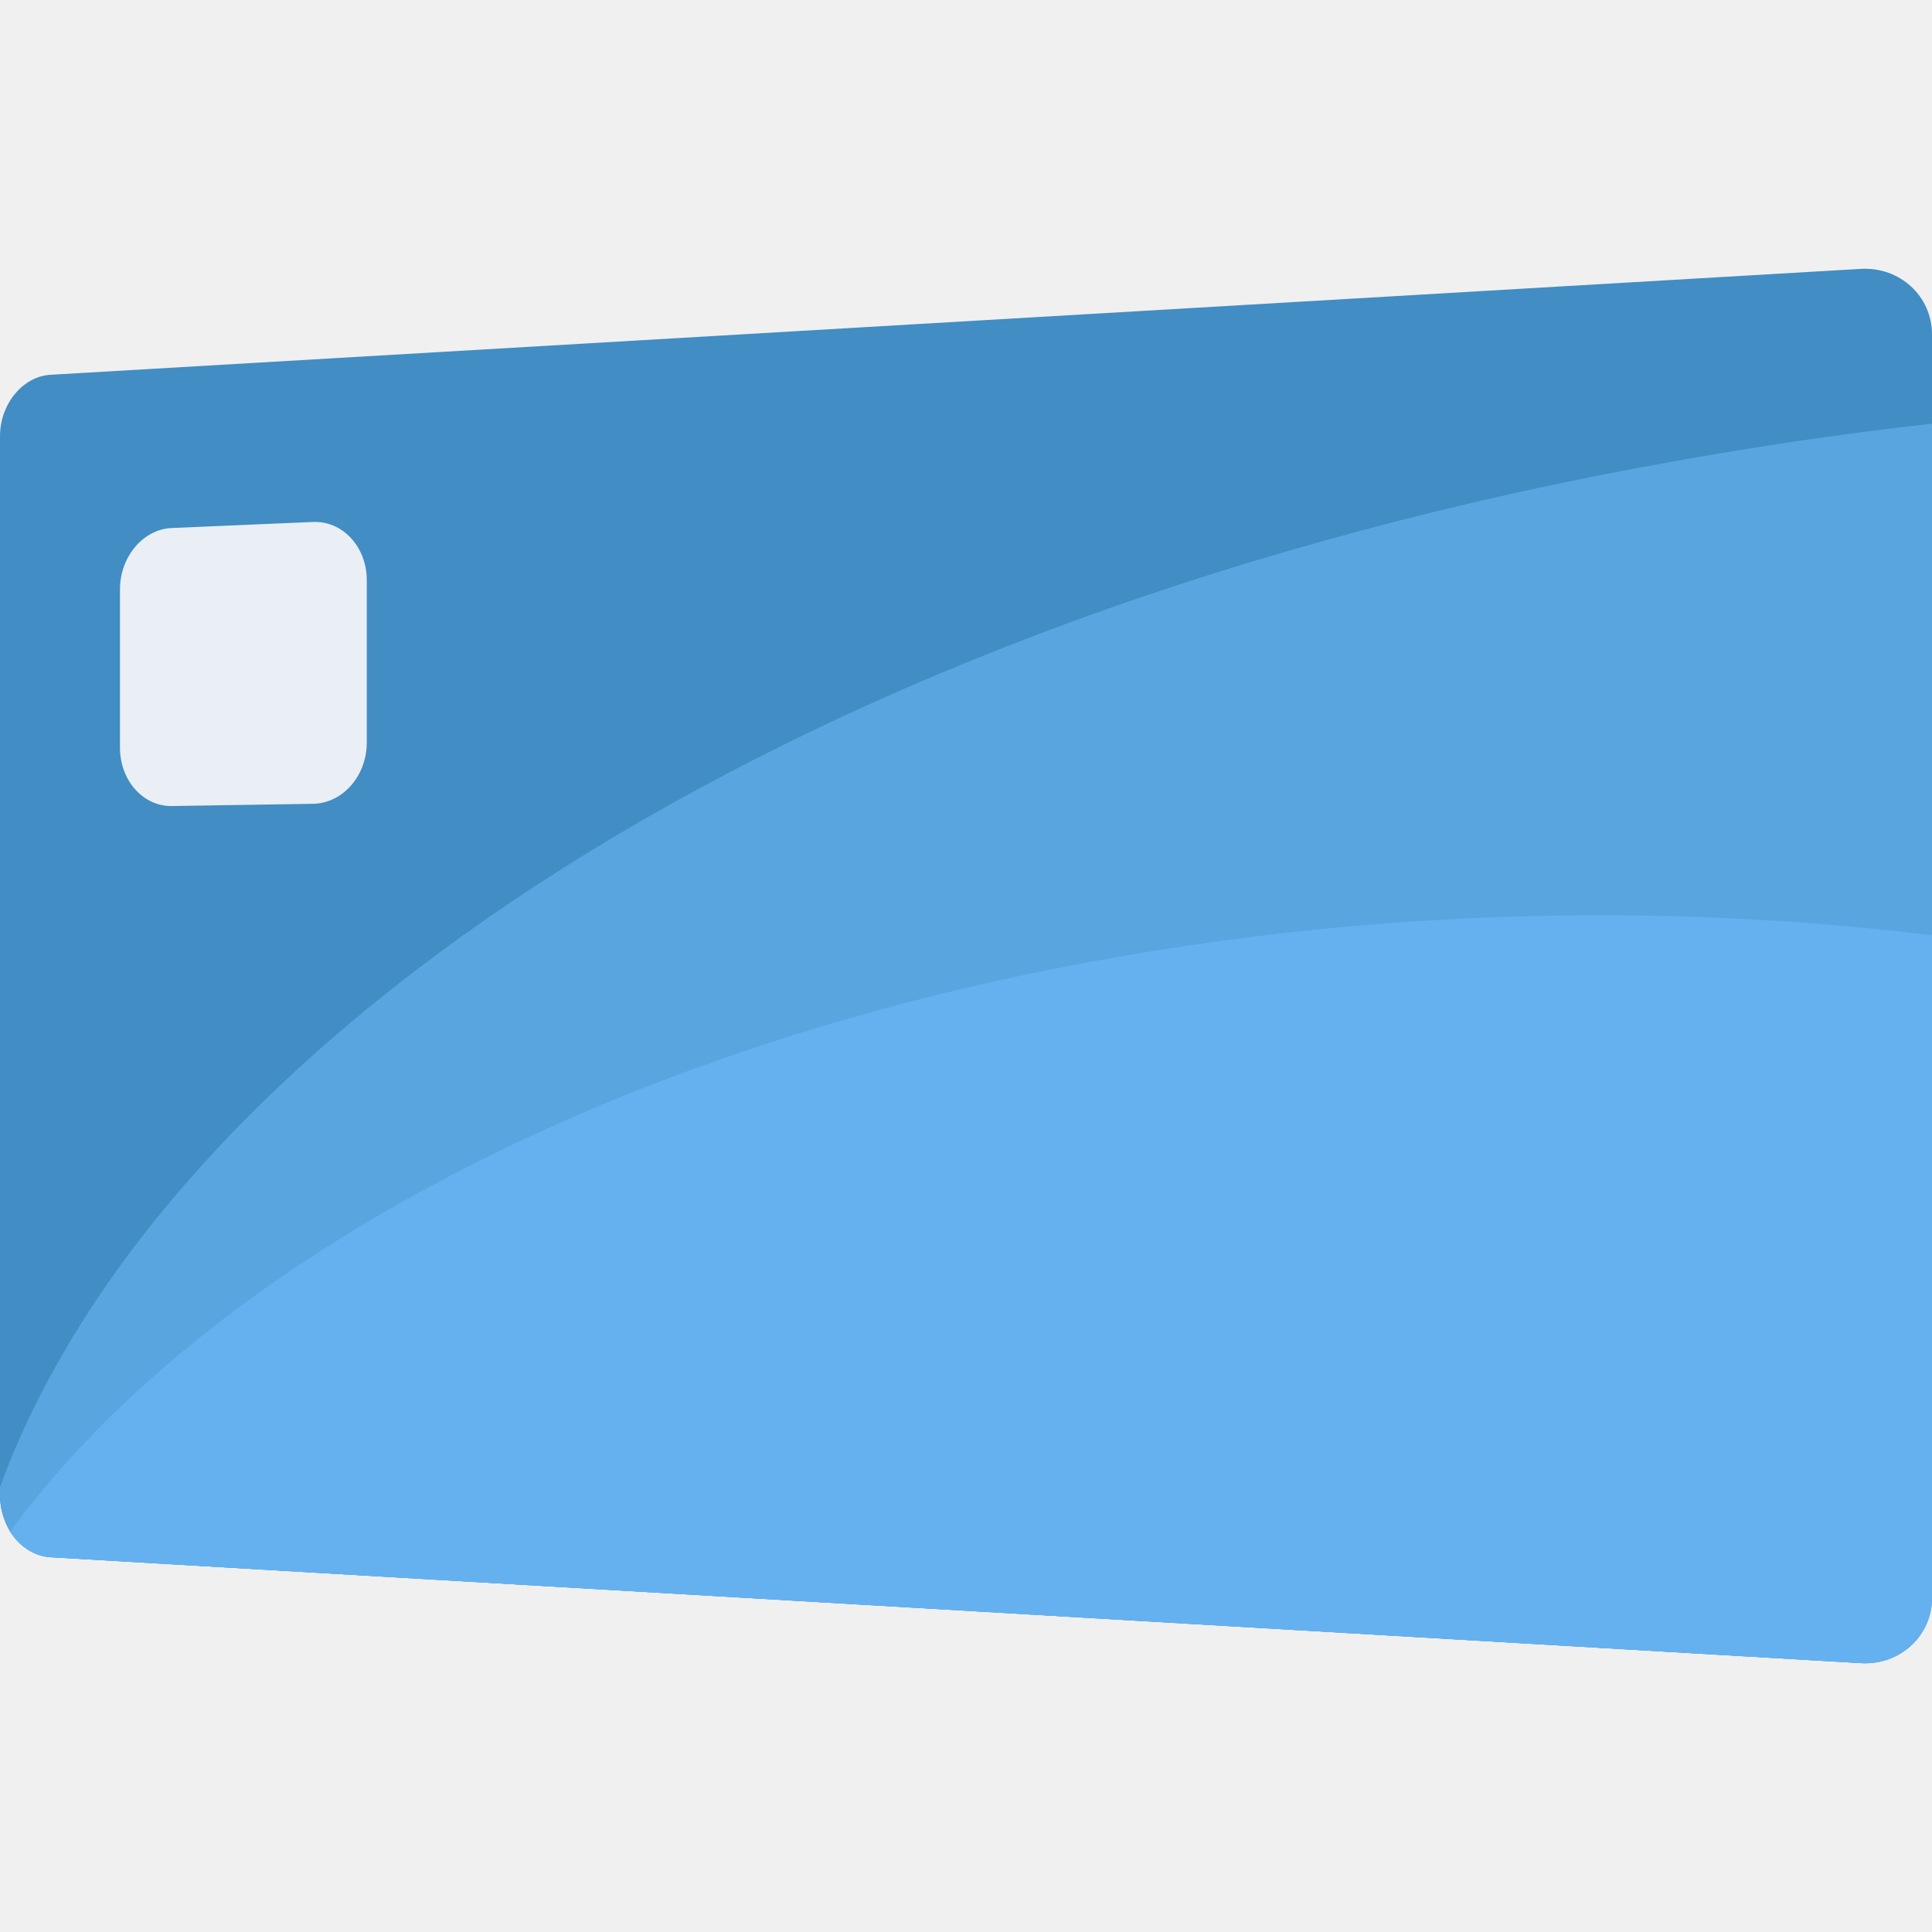
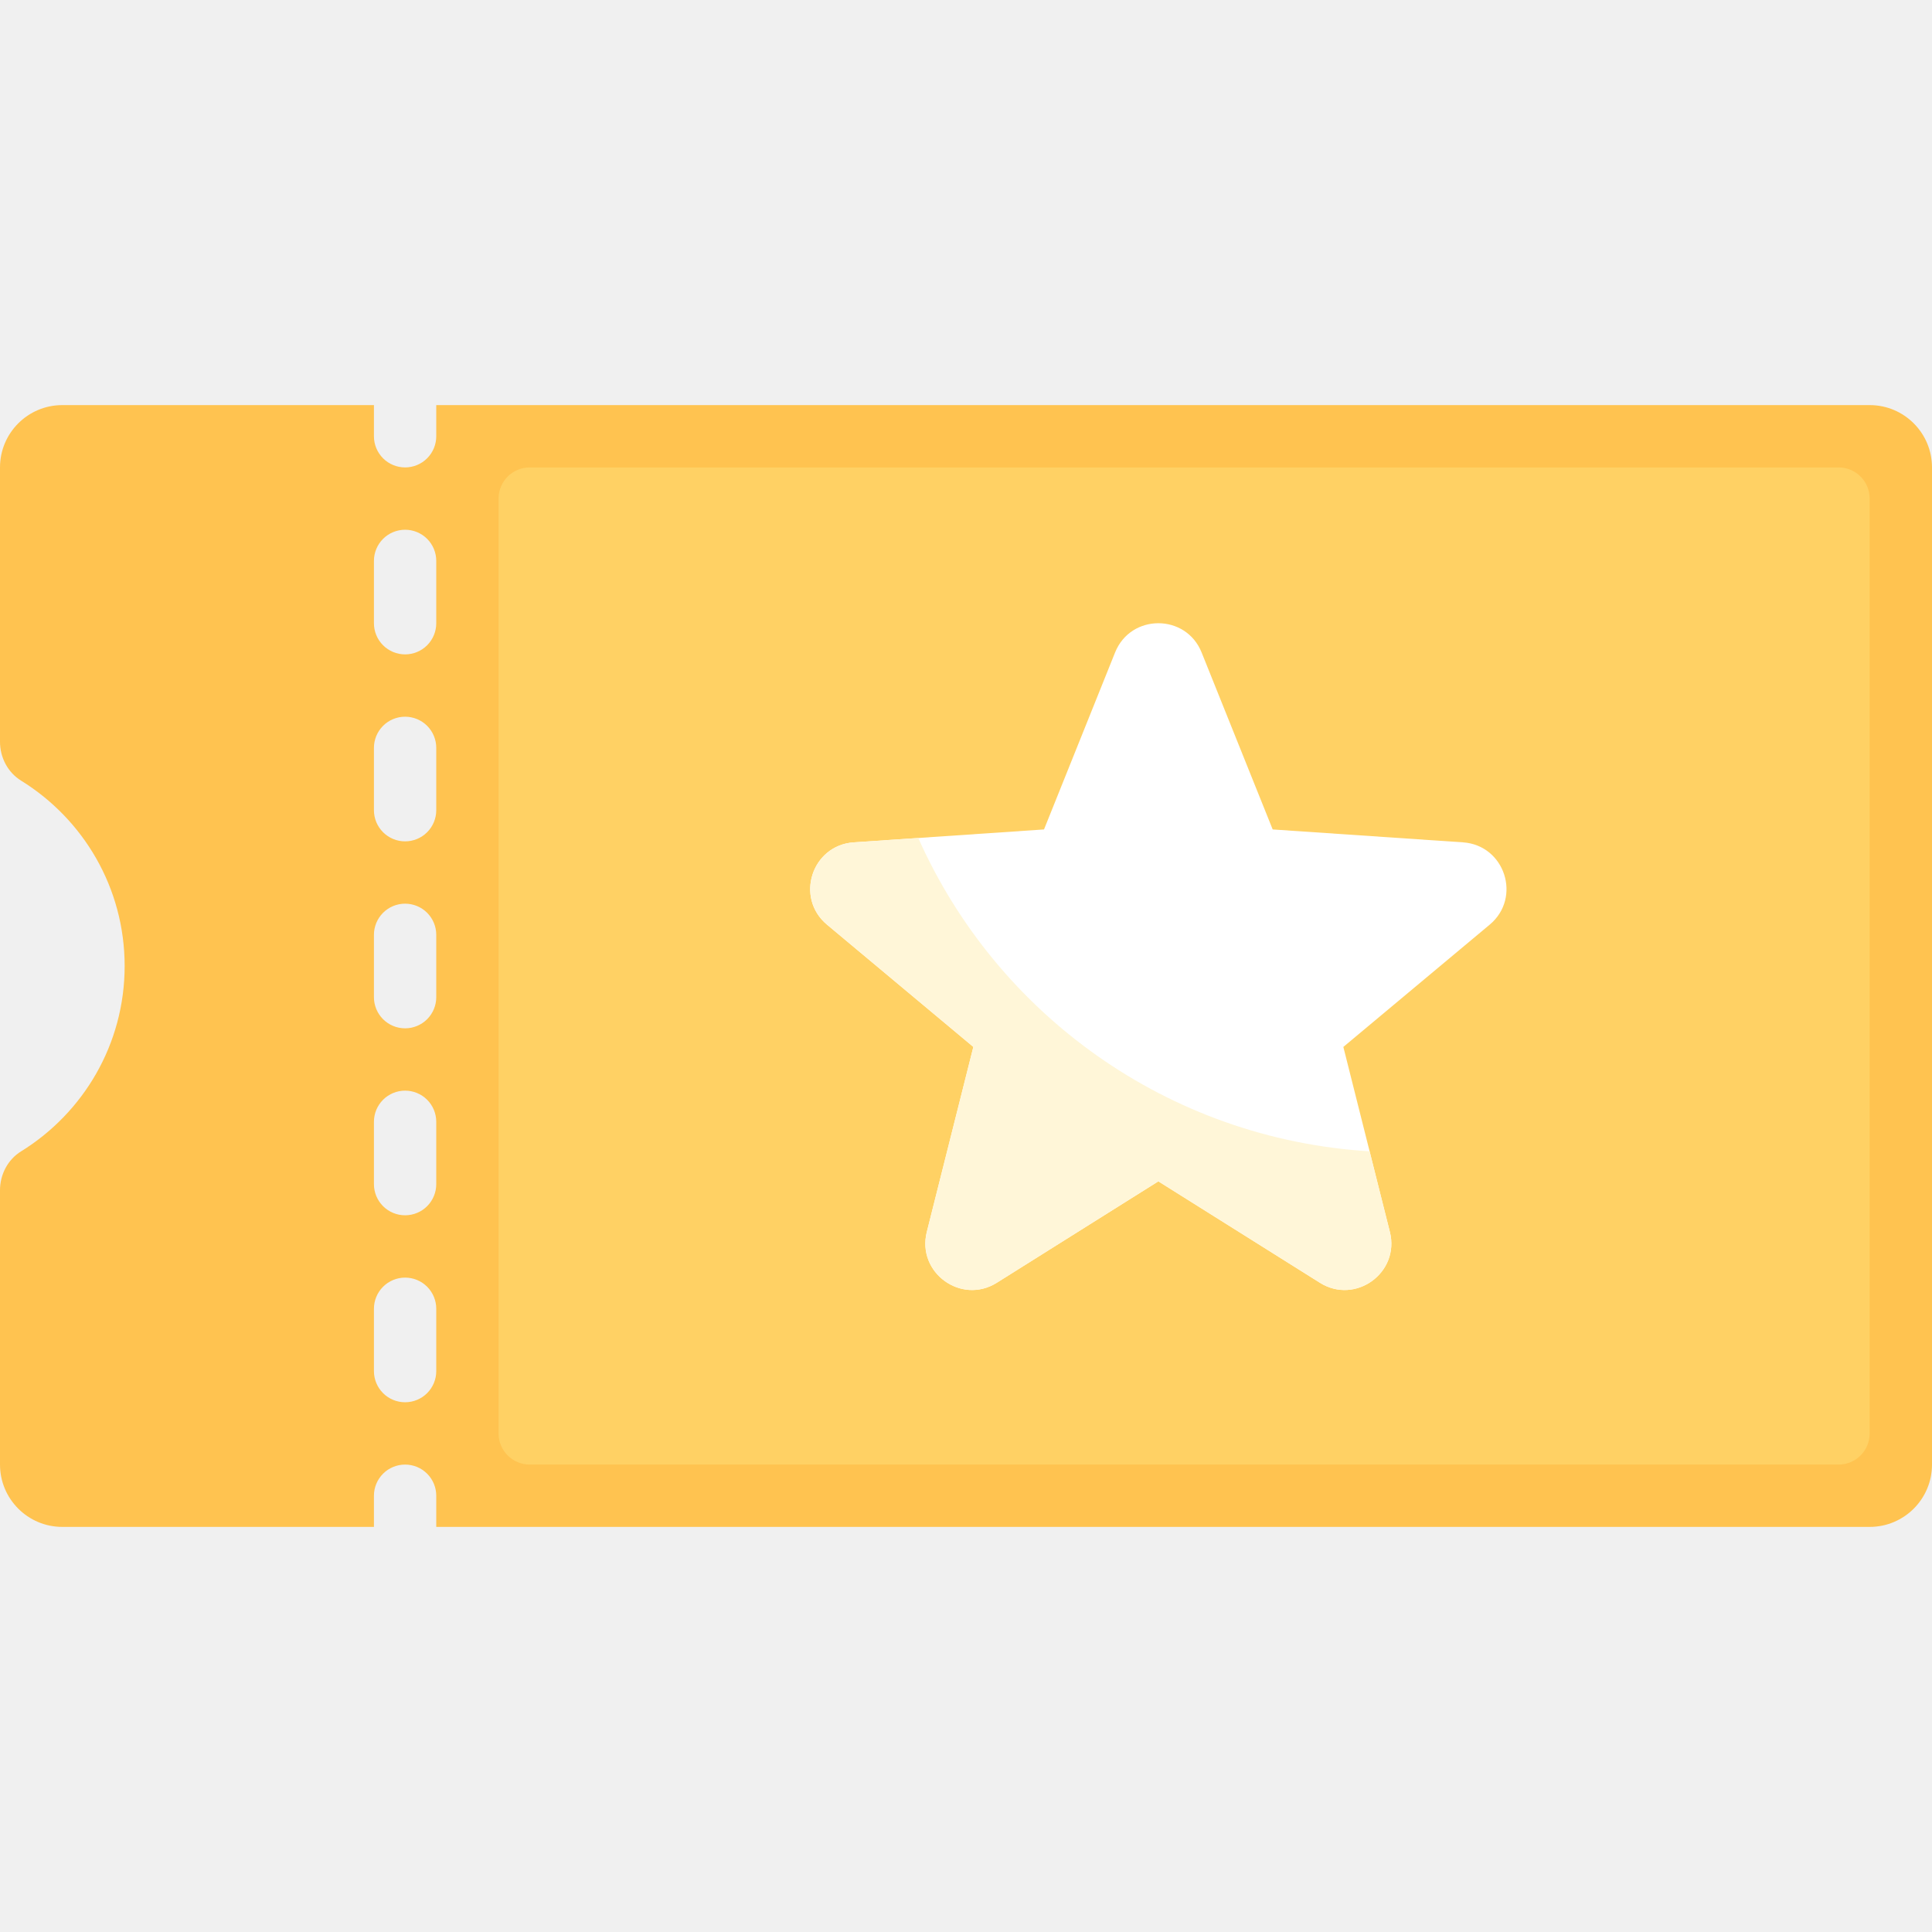
<svg xmlns="http://www.w3.org/2000/svg" width="100" height="100" viewBox="0 0 512 512">
-   <path d="M512 88.648v334.72c0 10.16-8.512 17.968-18.848 17.376L13.408 412.68c-4.432-.256-8.336-2.976-10.736-6.832-1.6-2.72-2.672-6.032-2.672-9.44v-280.8c0-8.528 6.016-15.856 13.408-16.288l479.744-28.064C503.488 70.664 512 78.488 512 88.648z" fill="#428dc3" />
-   <path d="M512 112.28v311.088c0 10.16-8.512 17.968-18.848 17.376L13.408 412.68c-4.432-.256-8.336-2.976-10.736-6.832-1.6-2.72-2.672-6.032-2.672-9.44v-2.32c41.456-113.52 197.168-222.608 421.376-267.632 29.984-5.984 60.192-10.784 90.624-14.176z" fill="#59a5e0" />
-   <path d="M512 247.88v175.488c0 10.16-8.512 17.968-18.848 17.376L13.408 412.68c-4.432-.256-8.336-2.976-10.736-6.832 51.376-69.68 158.192-129.632 298.656-153.12 71.248-11.904 143.12-13.168 210.672-4.848z" fill="#65b1ef" />
-   <path d="M82.96 213.016l-37.44.592c-7.6.112-13.728-6.8-13.728-15.472V156.2c0-8.656 6.128-15.936 13.728-16.272l37.424-1.6c7.856-.336 14.256 6.576 14.256 15.456v42.96c.016 8.864-6.384 16.144-14.24 16.272z" fill="#e9eff4" />
+   <path d="M495.484 107.355H115.613v8.258a8.253 8.253 0 0 1-8.258 8.258 8.253 8.253 0 0 1-8.258-8.258v-8.258H16.516C7.395 107.355 0 114.749 0 123.871v72.697c0 4.163 2.047 8.119 5.587 10.309 16.459 10.18 27.445 28.347 27.445 49.123 0 20.775-10.986 38.943-27.445 49.123C2.047 307.313 0 311.27 0 315.432v72.697c0 9.121 7.395 16.516 16.516 16.516h82.581v-8.258a8.253 8.253 0 0 1 8.258-8.258 8.253 8.253 0 0 1 8.258 8.258v8.258h379.871c9.121 0 16.516-7.395 16.516-16.516V123.871c0-9.122-7.395-16.516-16.516-16.516zm-379.871 256a8.253 8.253 0 0 1-8.258 8.258 8.253 8.253 0 0 1-8.258-8.258v-16.516a8.253 8.253 0 0 1 8.258-8.258 8.253 8.253 0 0 1 8.258 8.258v16.516zm0-49.549a8.253 8.253 0 0 1-8.258 8.258 8.253 8.253 0 0 1-8.258-8.258V297.29a8.253 8.253 0 0 1 8.258-8.258 8.253 8.253 0 0 1 8.258 8.258v16.516zm0-49.548a8.253 8.253 0 0 1-8.258 8.258 8.253 8.253 0 0 1-8.258-8.258v-16.516a8.253 8.253 0 0 1 8.258-8.258 8.253 8.253 0 0 1 8.258 8.258v16.516zm0-49.548a8.253 8.253 0 0 1-8.258 8.258 8.253 8.253 0 0 1-8.258-8.258v-16.516a8.253 8.253 0 0 1 8.258-8.258 8.253 8.253 0 0 1 8.258 8.258v16.516zm0-49.549a8.253 8.253 0 0 1-8.258 8.258 8.253 8.253 0 0 1-8.258-8.258v-16.516a8.253 8.253 0 0 1 8.258-8.258 8.253 8.253 0 0 1 8.258 8.258v16.516z" fill="#ffc350" />
+   <path d="M487.226 388.129H140.387a8.258 8.258 0 0 1-8.258-8.258V132.129a8.258 8.258 0 0 1 8.258-8.258h346.839a8.258 8.258 0 0 1 8.258 8.258v247.742a8.258 8.258 0 0 1-8.258 8.258z" fill="#ffd164" />
+   <path d="M306.974 313.068L264.17 339.94c-9.433 5.922-21.271-2.678-18.554-13.48l12.33-49.013-38.784-32.405c-8.548-7.142-4.026-21.058 7.087-21.811l50.424-3.419 18.834-46.9c4.151-10.336 18.783-10.336 22.934 0l18.834 46.9 50.424 3.419c11.113.754 15.635 14.67 7.087 21.811l-38.784 32.405 12.33 49.013c2.717 10.802-9.12 19.403-18.554 13.48l-42.804-26.872z" fill="#fff" />
+   <path d="M362.96 305.111c-53.511-3.271-98.879-36.395-119.61-83.039l-17.101 1.159c-11.113.754-15.635 14.67-7.087 21.811l38.784 32.405-12.331 49.013c-2.717 10.802 9.12 19.402 18.554 13.48l42.804-26.872 42.803 26.872c9.433 5.922 21.271-2.678 18.553-13.48l-5.369-21.349z" fill="#fff6d8" />
</svg>
